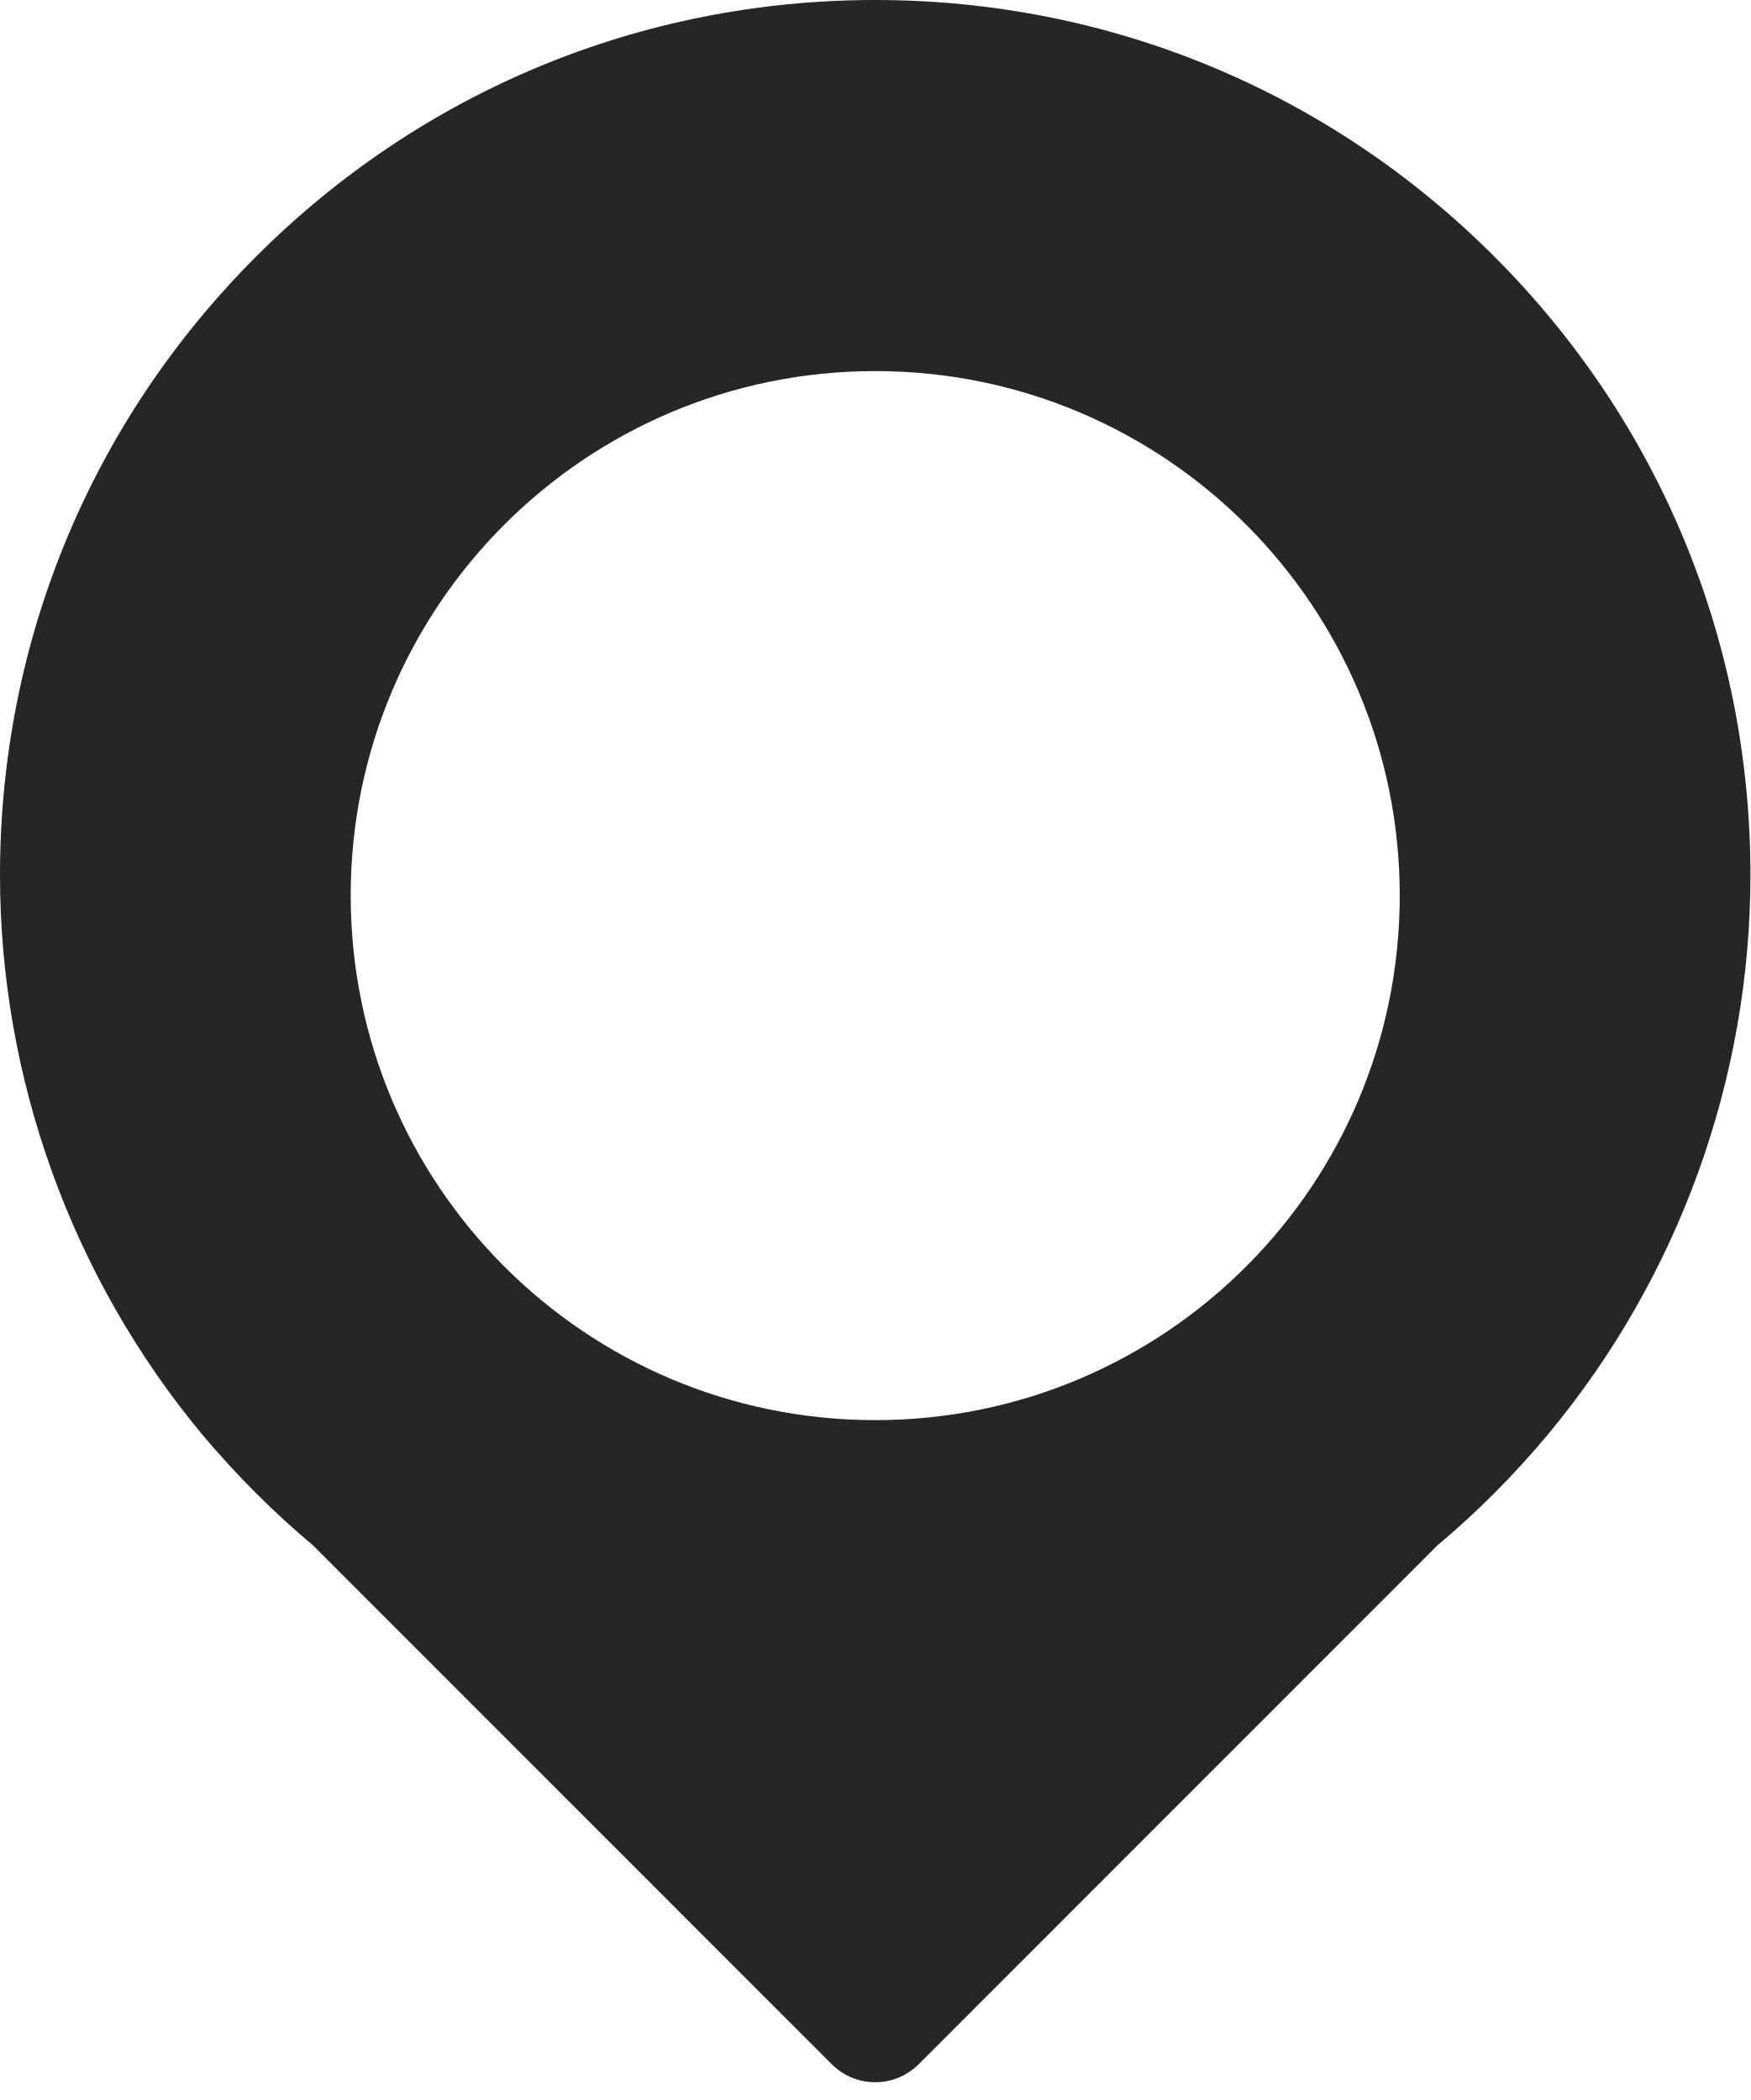
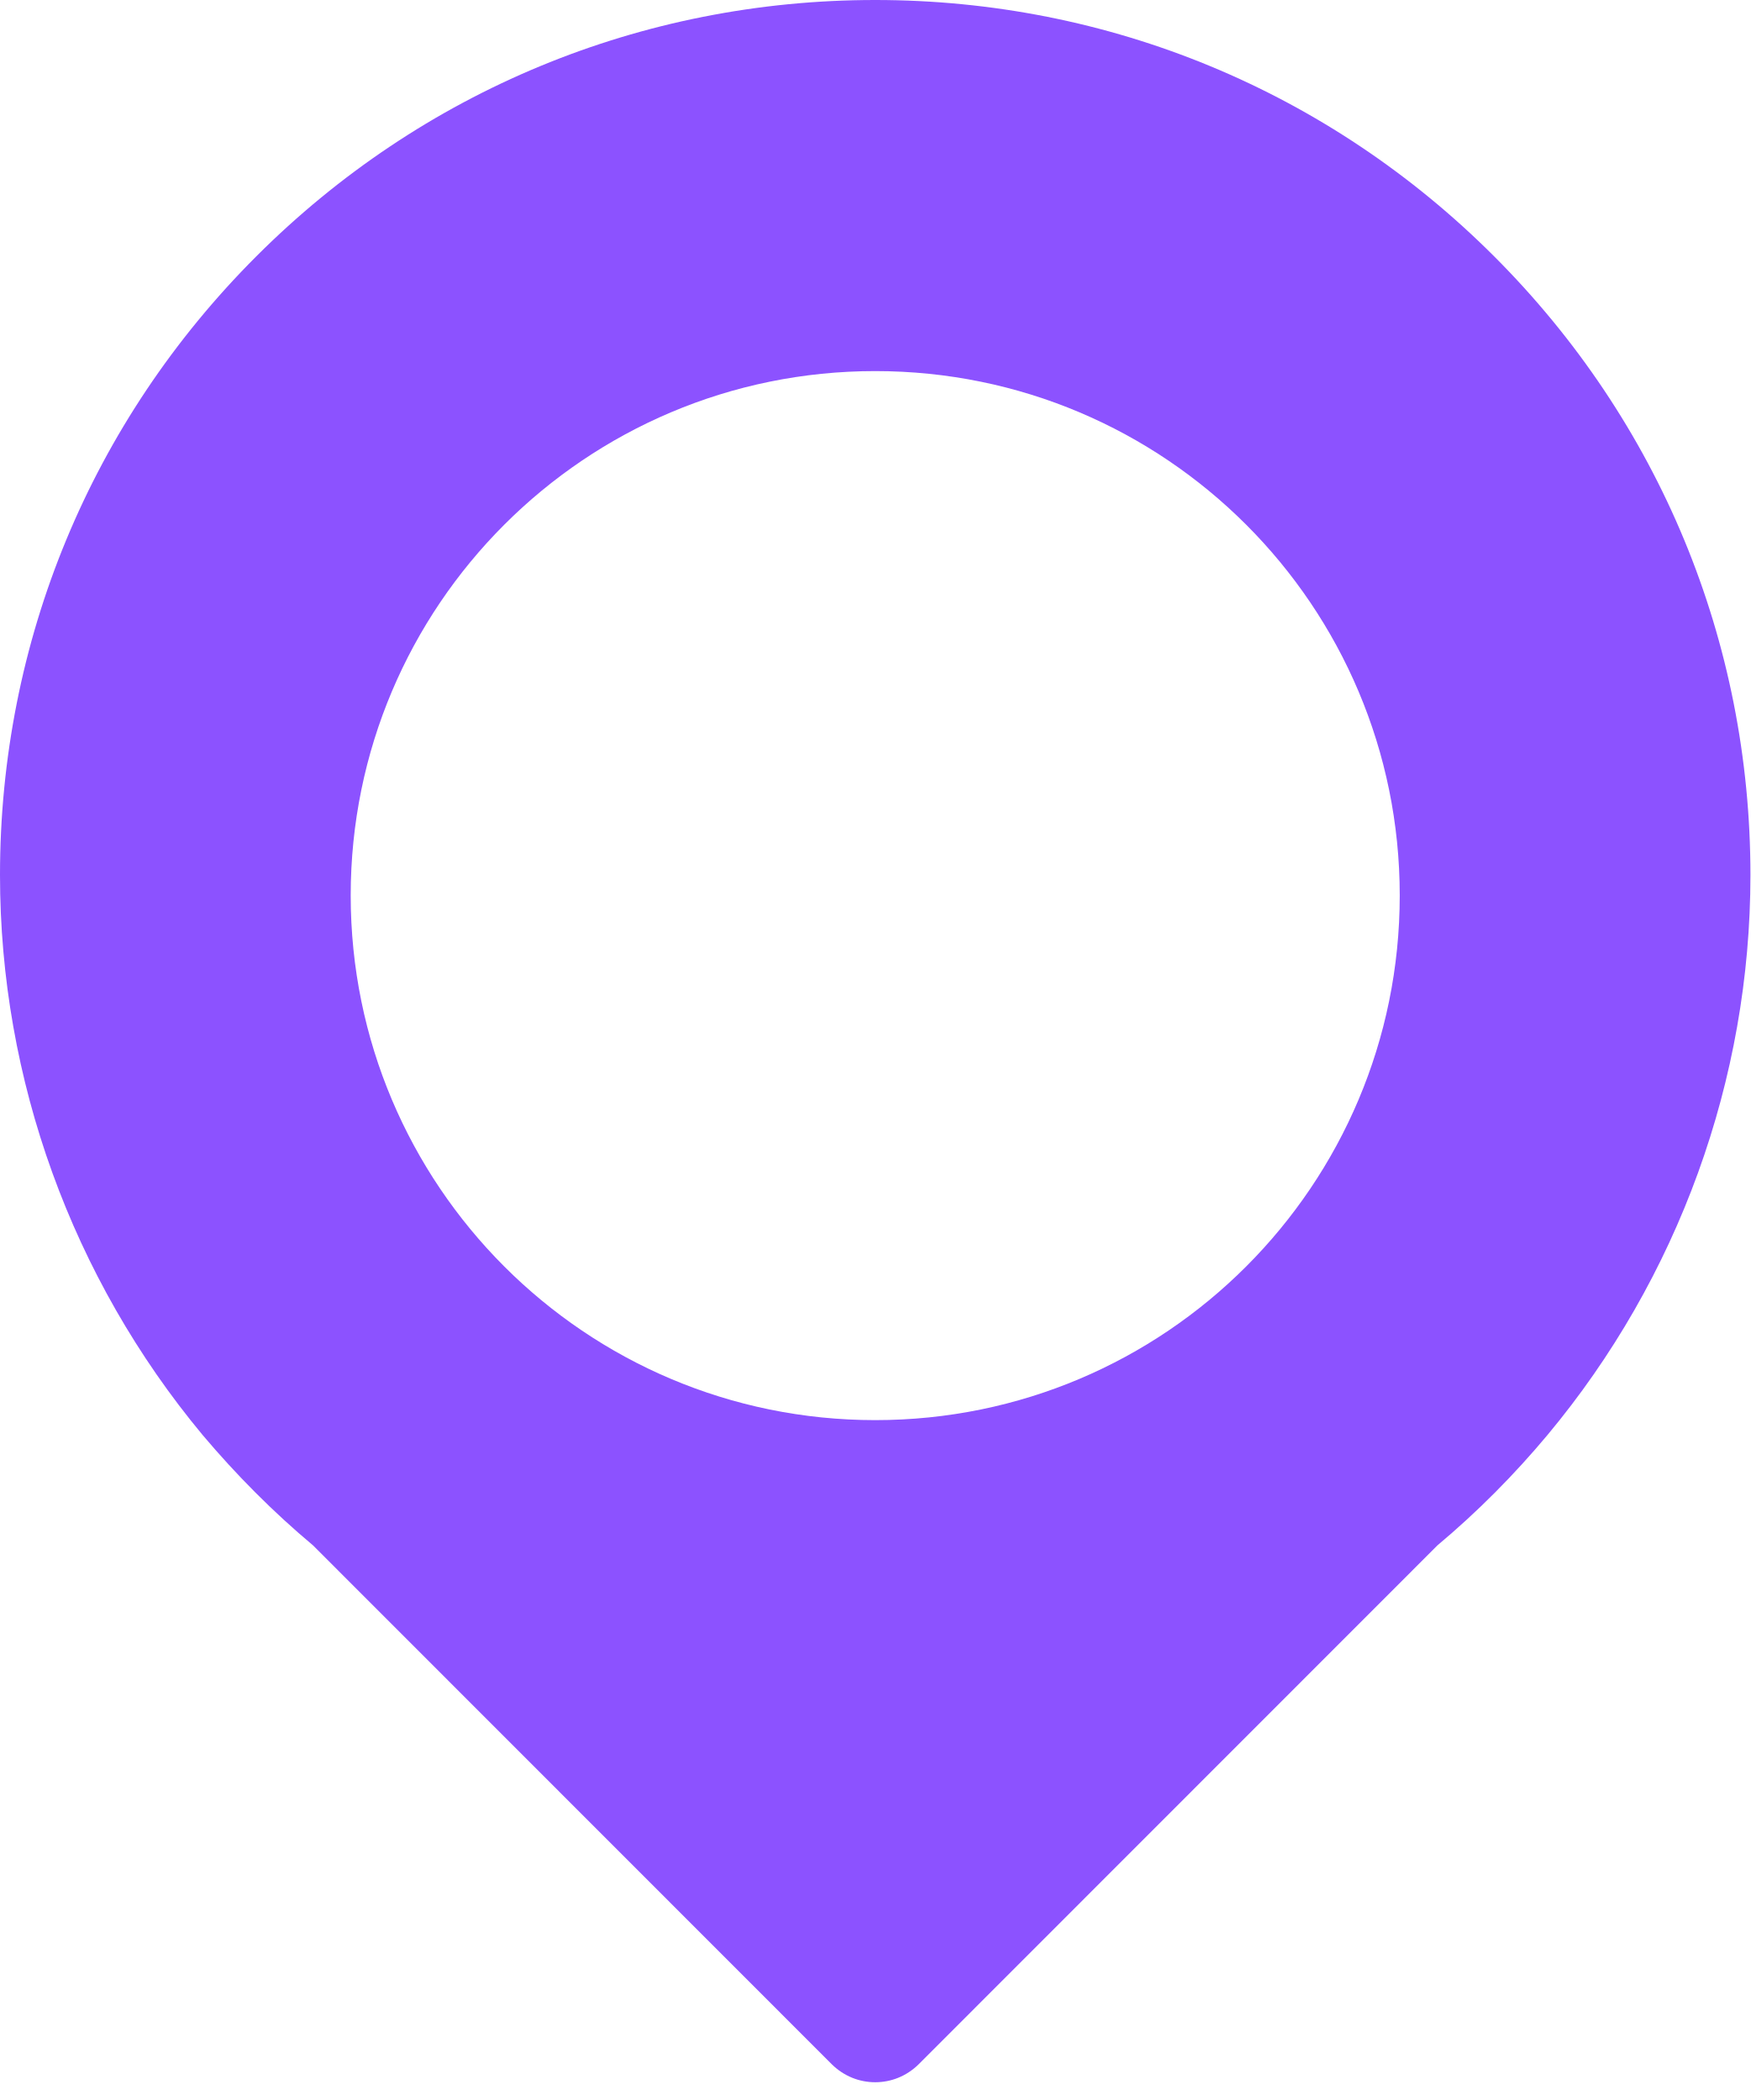
<svg xmlns="http://www.w3.org/2000/svg" width="20" height="24" viewBox="0 0 20 24" fill="none">
-   <path d="M17.071 2.929C15.183 1.041 12.671 0 10 0C7.329 0 4.817 1.041 2.929 2.929C1.041 4.817 0 7.329 0 10C0 12.336 0.824 14.607 2.315 16.4C2.698 16.854 3.122 17.281 3.576 17.661L9.505 23.593C9.644 23.729 9.82 23.797 10 23.797C10.18 23.797 10.356 23.729 10.495 23.593L16.424 17.661C16.878 17.281 17.302 16.854 17.681 16.4C19.176 14.607 20 12.336 20 10C20 7.329 18.959 4.817 17.071 2.929ZM10 16.23C6.688 16.23 4.007 13.546 4.007 10.234C4.007 6.925 6.688 4.241 10 4.241C13.312 4.241 15.993 6.925 15.993 10.234C15.993 13.546 13.312 16.23 10 16.23Z" fill="#262626" />
+   <path d="M17.071 2.929C15.183 1.041 12.671 0 10 0C7.329 0 4.817 1.041 2.929 2.929C1.041 4.817 0 7.329 0 10C0 12.336 0.824 14.607 2.315 16.4C2.698 16.854 3.122 17.281 3.576 17.661L9.505 23.593C9.644 23.729 9.82 23.797 10 23.797C10.18 23.797 10.356 23.729 10.495 23.593L16.424 17.661C16.878 17.281 17.302 16.854 17.681 16.4C19.176 14.607 20 12.336 20 10C20 7.329 18.959 4.817 17.071 2.929ZM10 16.23C6.688 16.23 4.007 13.546 4.007 10.234C4.007 6.925 6.688 4.241 10 4.241C13.312 4.241 15.993 6.925 15.993 10.234C15.993 13.546 13.312 16.23 10 16.23Z" fill="#8C52FF" />
</svg>
